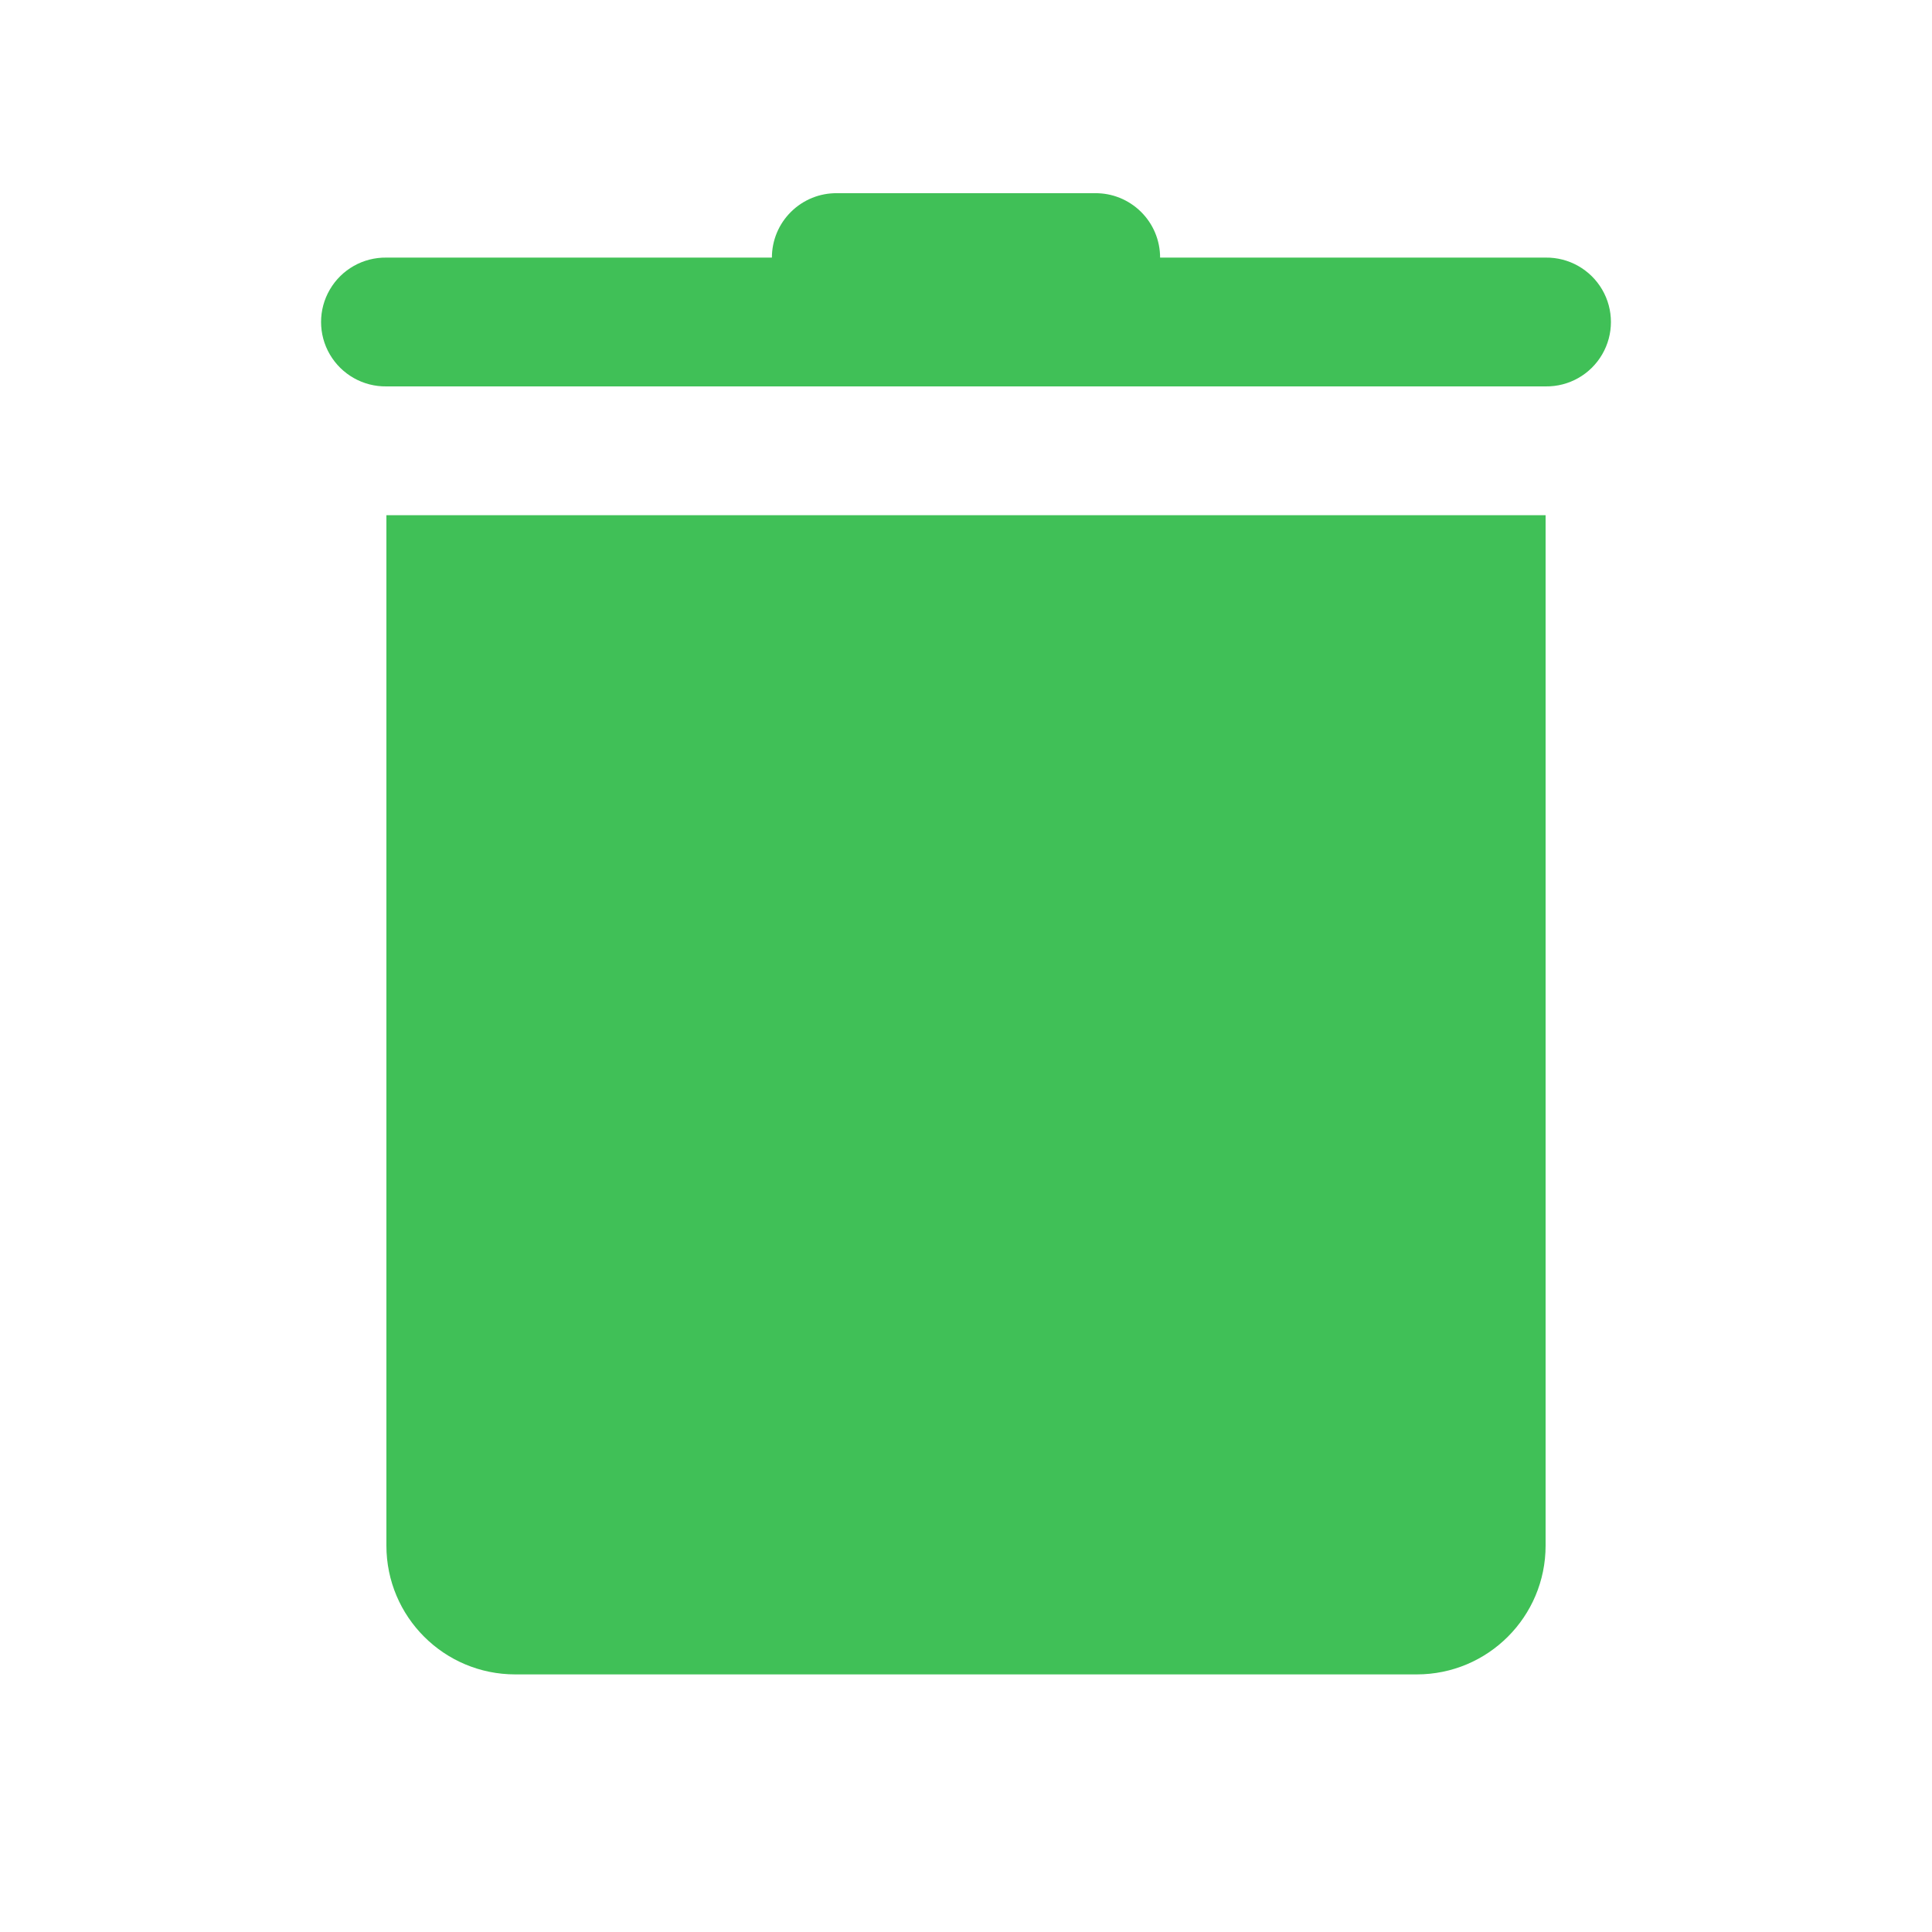
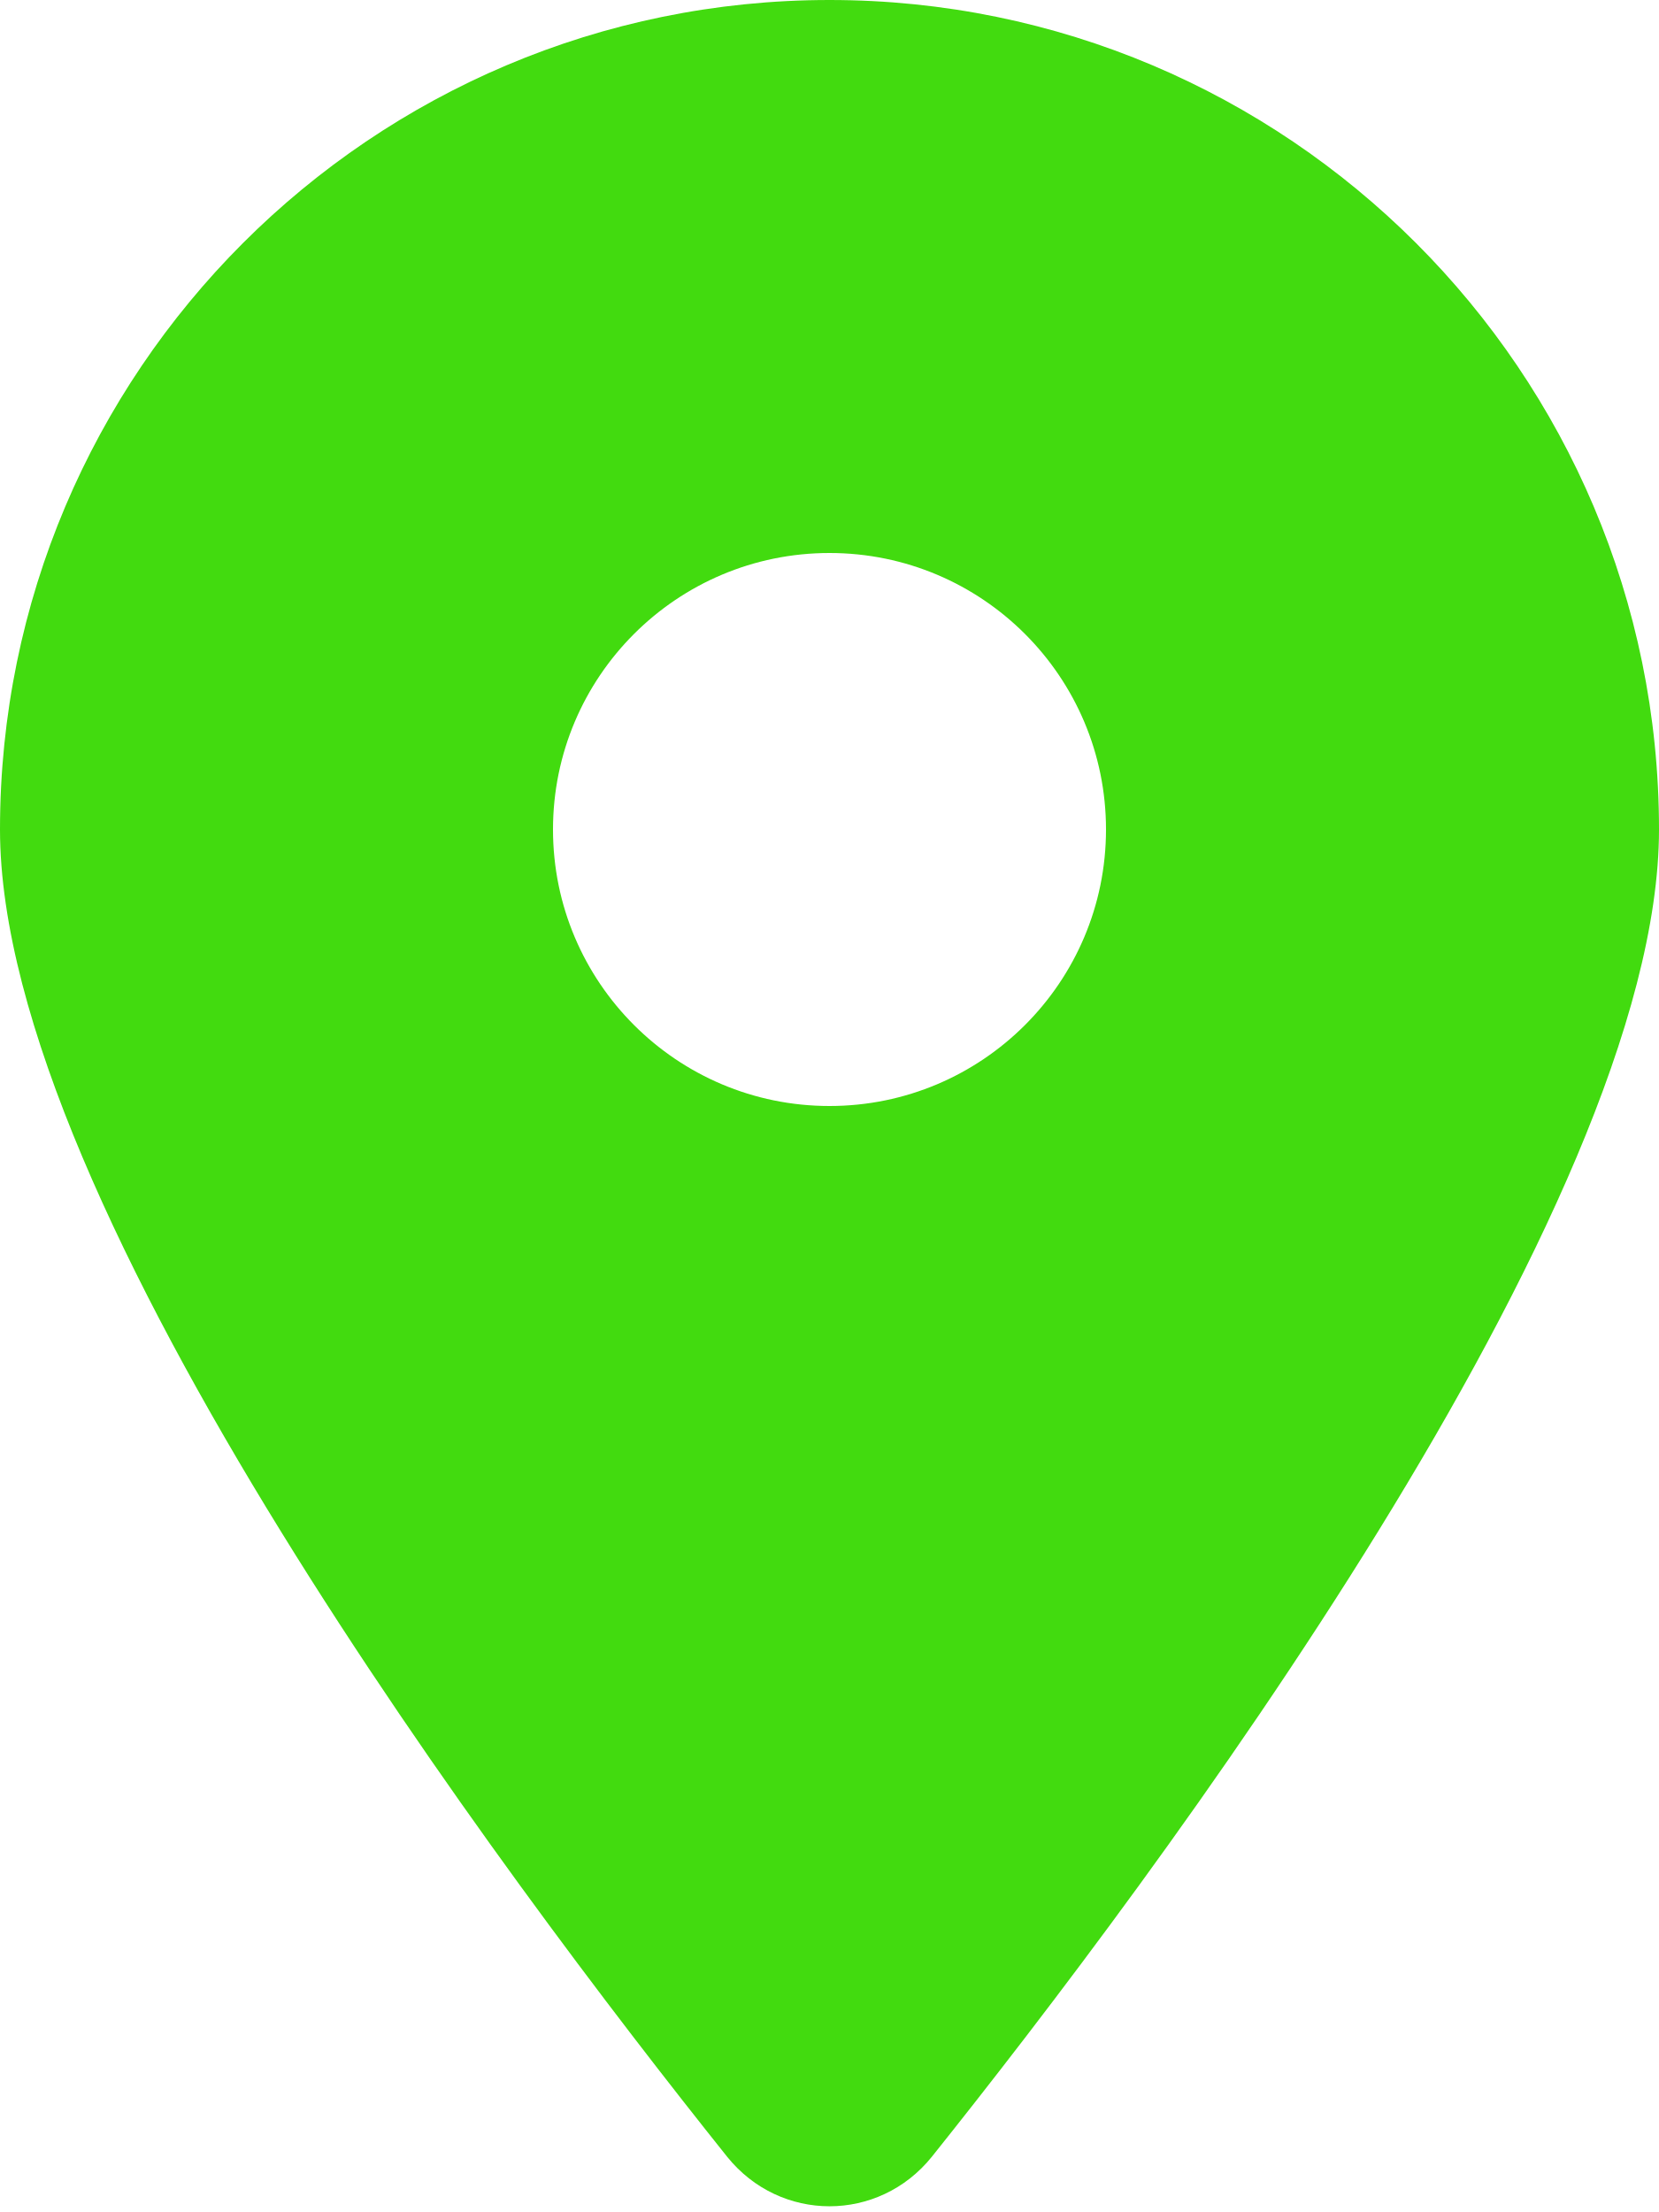
- <svg xmlns="http://www.w3.org/2000/svg" viewBox="0,0,256,256" width="30px" height="30px" fill-rule="nonzero">
-   <g fill="#40c057" fill-rule="nonzero" stroke="none" stroke-width="1" stroke-linecap="butt" stroke-linejoin="miter" stroke-miterlimit="10" stroke-dasharray="" stroke-dashoffset="0" font-family="none" font-weight="none" font-size="none" text-anchor="none" style="mix-blend-mode: normal">
-     <g transform="scale(8.53333,8.53333)">
-       <path d="M13,3c-0.268,-0.004 -0.525,0.1 -0.716,0.288c-0.191,0.188 -0.298,0.444 -0.298,0.712h-5.986c-0.361,-0.005 -0.696,0.184 -0.878,0.496c-0.182,0.311 -0.182,0.697 0,1.008c0.182,0.311 0.517,0.501 0.878,0.496h18c0.361,0.005 0.696,-0.184 0.878,-0.496c0.182,-0.311 0.182,-0.697 0,-1.008c-0.182,-0.311 -0.517,-0.501 -0.878,-0.496h-5.986c0,-0.268 -0.107,-0.524 -0.298,-0.712c-0.191,-0.188 -0.448,-0.292 -0.716,-0.288zM6,8v16c0,1.105 0.895,2 2,2h14c1.105,0 2,-0.895 2,-2v-16z" />
-     </g>
-   </g>
+ <svg xmlns="http://www.w3.org/2000/svg" viewBox="0 0 384 512">
+   <path d="M215.7 499.2C267 435 384 279.4 384 192C384 86 298 0 192 0S0 86 0 192c0 87.4 117 243 168.3 307.2c12.3 15.3 35.1 15.3 47.4 0zM192 128a64 64 0 1 1 0 128 64 64 0 1 1 0-128z" fill="#42db0f" />
</svg>
